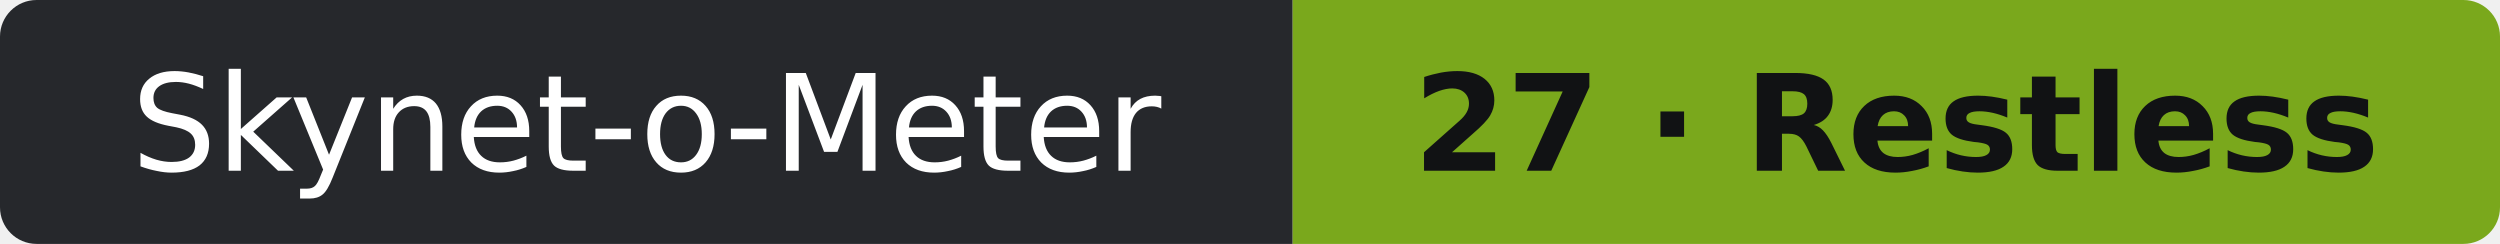
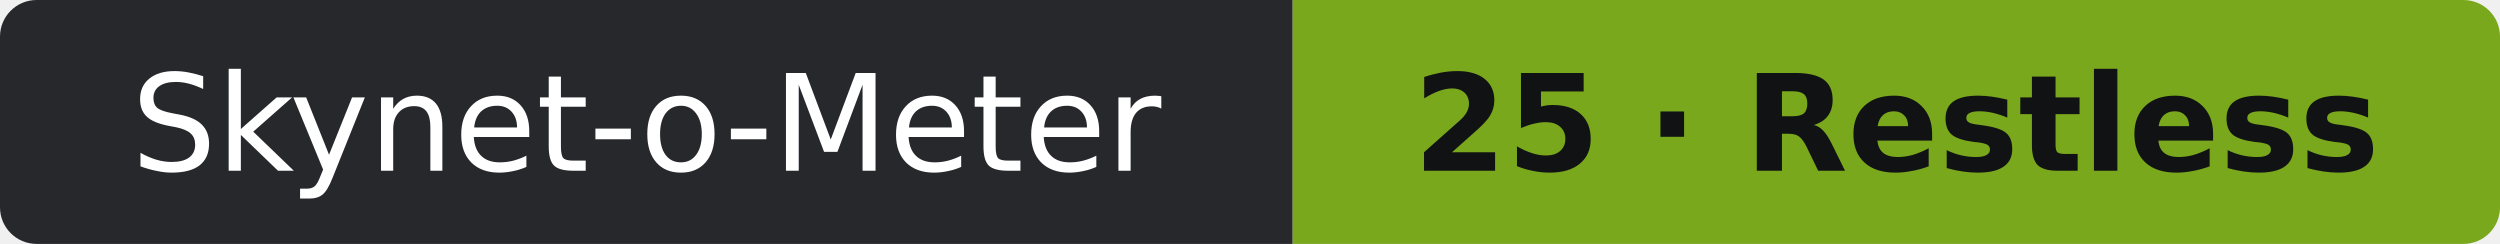
- <svg xmlns="http://www.w3.org/2000/svg" width="205" height="20" role="img" aria-label="Skynet-o-Meter by The Bot Report: 27/100, Restless">
+ <svg xmlns="http://www.w3.org/2000/svg" width="205" height="20" role="img" aria-label="Skynet-o-Meter by The Bot Report: 25/100, Restless">
  <clipPath id="r">
    <rect width="205" height="20" rx="3" />
  </clipPath>
  <g clip-path="url(#r)">
    <rect width="106" height="20" fill="#26282c" />
    <rect x="106" width="99" height="20" fill="#7aa81c" />
  </g>
  <g font-family="Verdana,DejaVu Sans,sans-serif" font-size="11" text-anchor="middle">
    <text x="53.0" y="14" fill="#ffffff">Skynet-o-Meter</text>
-     <text x="155.5" y="14" fill="#111214" font-weight="bold">27 · Restless</text>
+     <text x="155.5" y="14" fill="#111214" font-weight="bold">25 · Restless</text>
  </g>
</svg>
